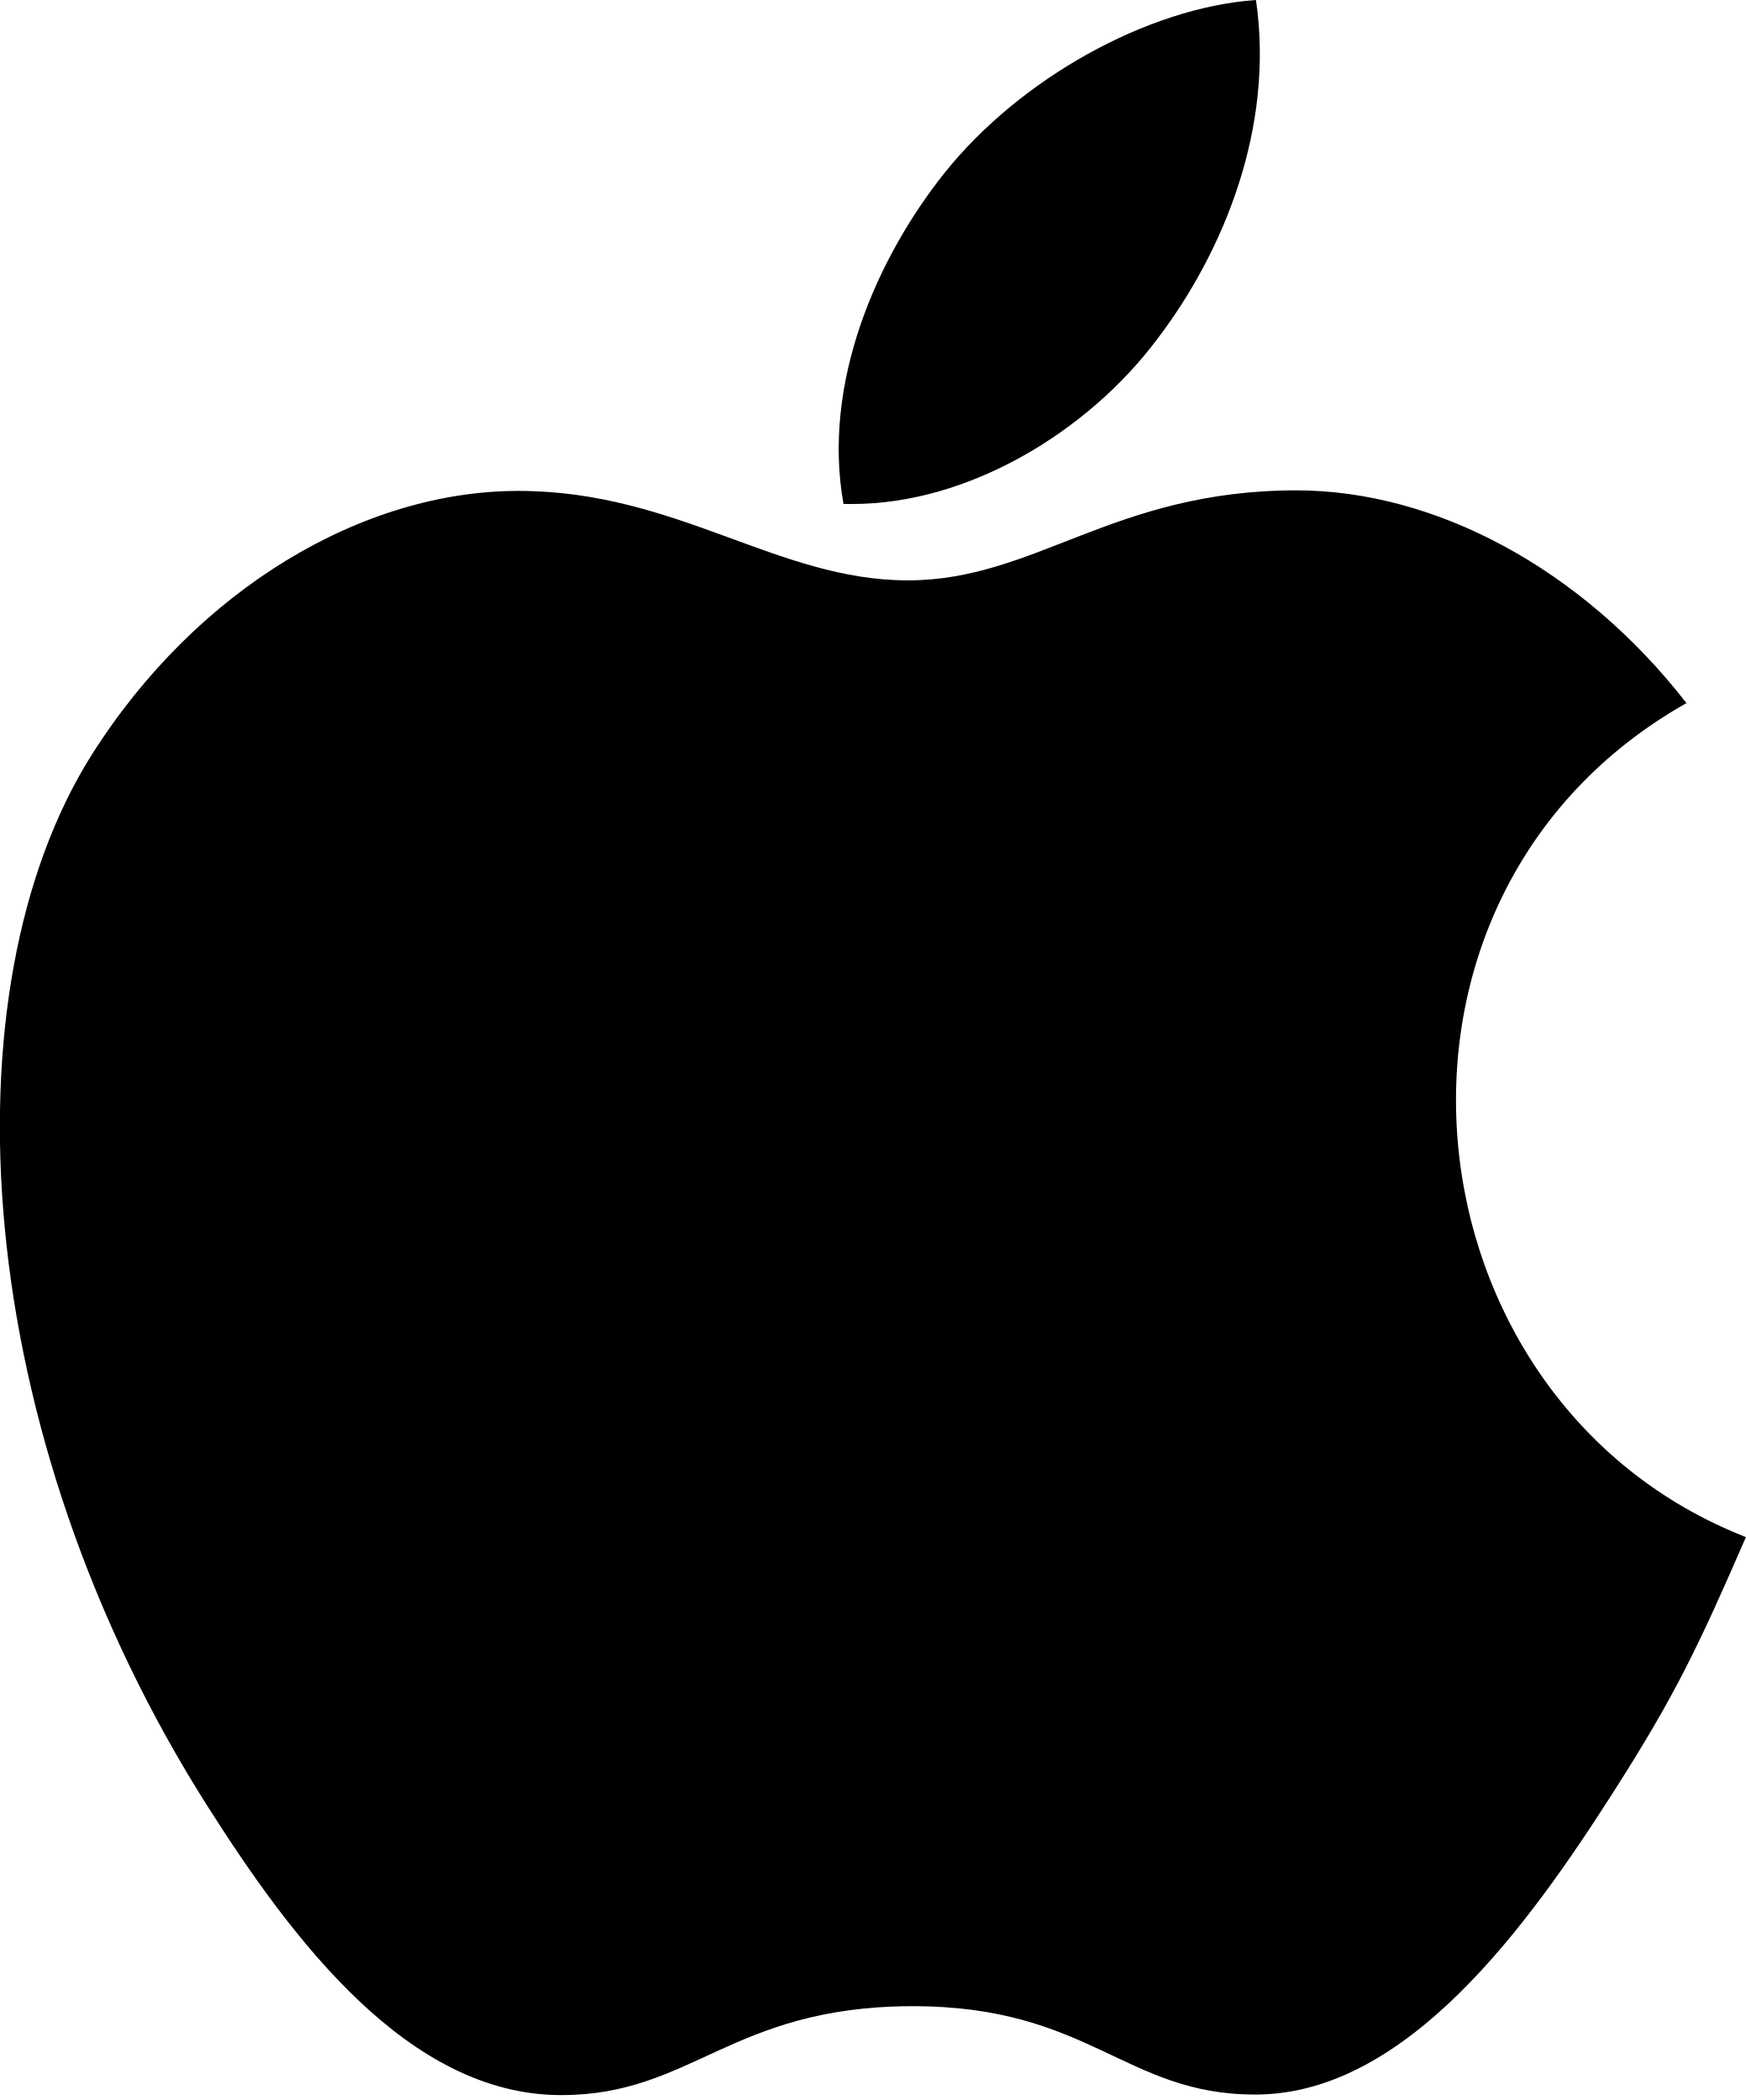
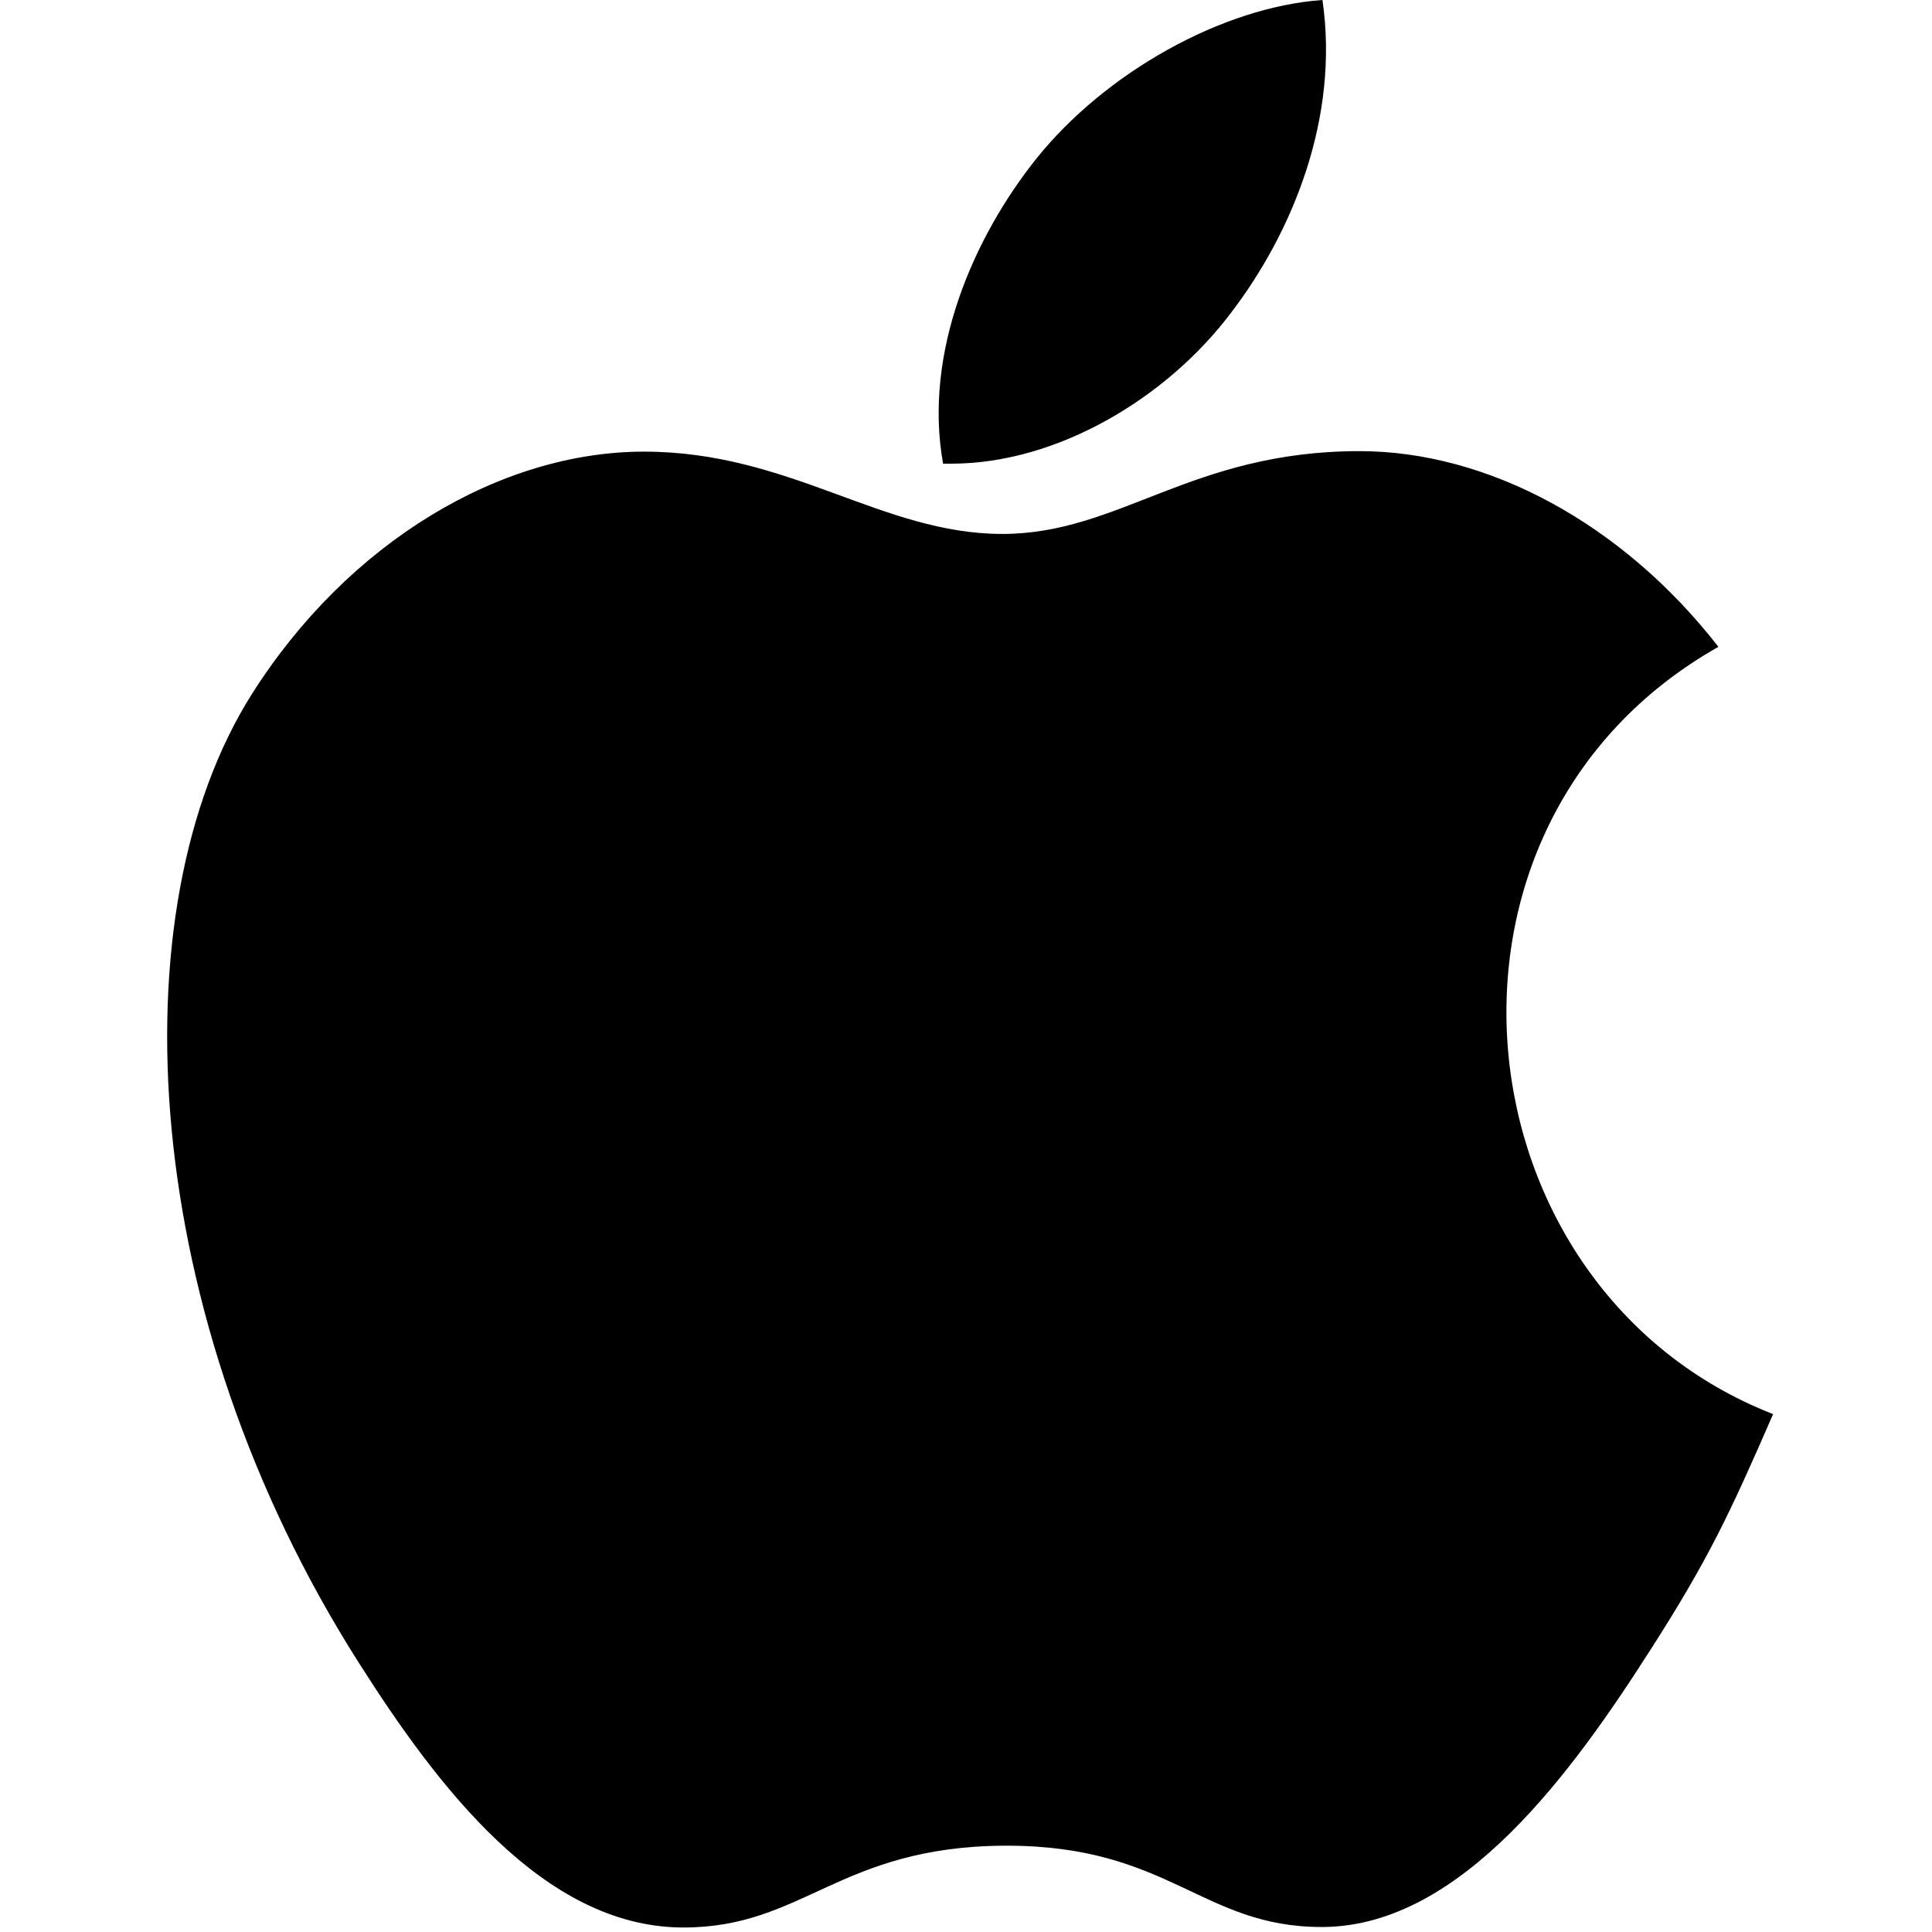
- <svg xmlns="http://www.w3.org/2000/svg" height="385" viewBox="0 0 320 385" width="320">
-   <g transform="translate(-1)">
-     <path d="m238.6 89.9c-33.6 0-47.8 16.5-71.2 16.5-24 0-42.3-16.4-71.4-16.4-28.5 0-58.9 17.9-78.2 48.4-27.1 43-22.5 124 21.4 193 15.7 24.7 36.7 52.4 64.2 52.7h.5c23.9 0 31-16.1 63.9-16.3h.5c32.4 0 38.9 16.2 62.7 16.2h.5c27.5-.3 49.6-31 65.3-55.6 11.3-17.7 15.5-26.6 24.2-46.6-63.5-24.8-73.7-117.4-10.9-152.9-19.2-24.7-46.1-39-71.5-39z" />
-     <path d="m231.2 0c-20 1.4-43.3 14.5-57 31.6-12.4 15.5-22.6 38.5-18.6 60.8h1.6c21.3 0 43.1-13.2 55.8-30.1 12.3-16.1 21.6-38.9 18.2-62.3z" />
+ <svg xmlns="http://www.w3.org/2000/svg" height="512" viewBox="0 0 512 512" width="512">
+   <g transform="translate(43)">
+     <path d="m317.307 119.555c-44.684 0-63.568 21.943-94.687 21.943-31.917 0-56.254-21.81-94.953-21.81-37.901 0-78.329 23.805-103.996 64.366-36.039 57.184-29.922 164.904 28.459 256.665 20.879 32.848 48.806 69.685 85.378 70.084h.665c31.784 0 41.226-21.411 84.979-21.677h.665c43.088 0 51.732 21.544 83.383 21.544h.665c36.571-.399 65.962-41.226 86.841-73.941 15.028-23.539 20.613-35.375 32.183-61.972-84.447-32.981-98.011-156.127-14.496-203.337-25.534-32.848-61.307-51.865-95.086-51.865z" />
+     <path d="m307.466 0c-26.597 1.862-57.583 19.283-75.803 42.024-16.49 20.613-30.055 51.2-24.736 80.856h2.128c28.326 0 57.317-17.554 74.207-40.029 16.357-21.411 28.725-51.732 24.204-82.851z" />
  </g>
</svg>
